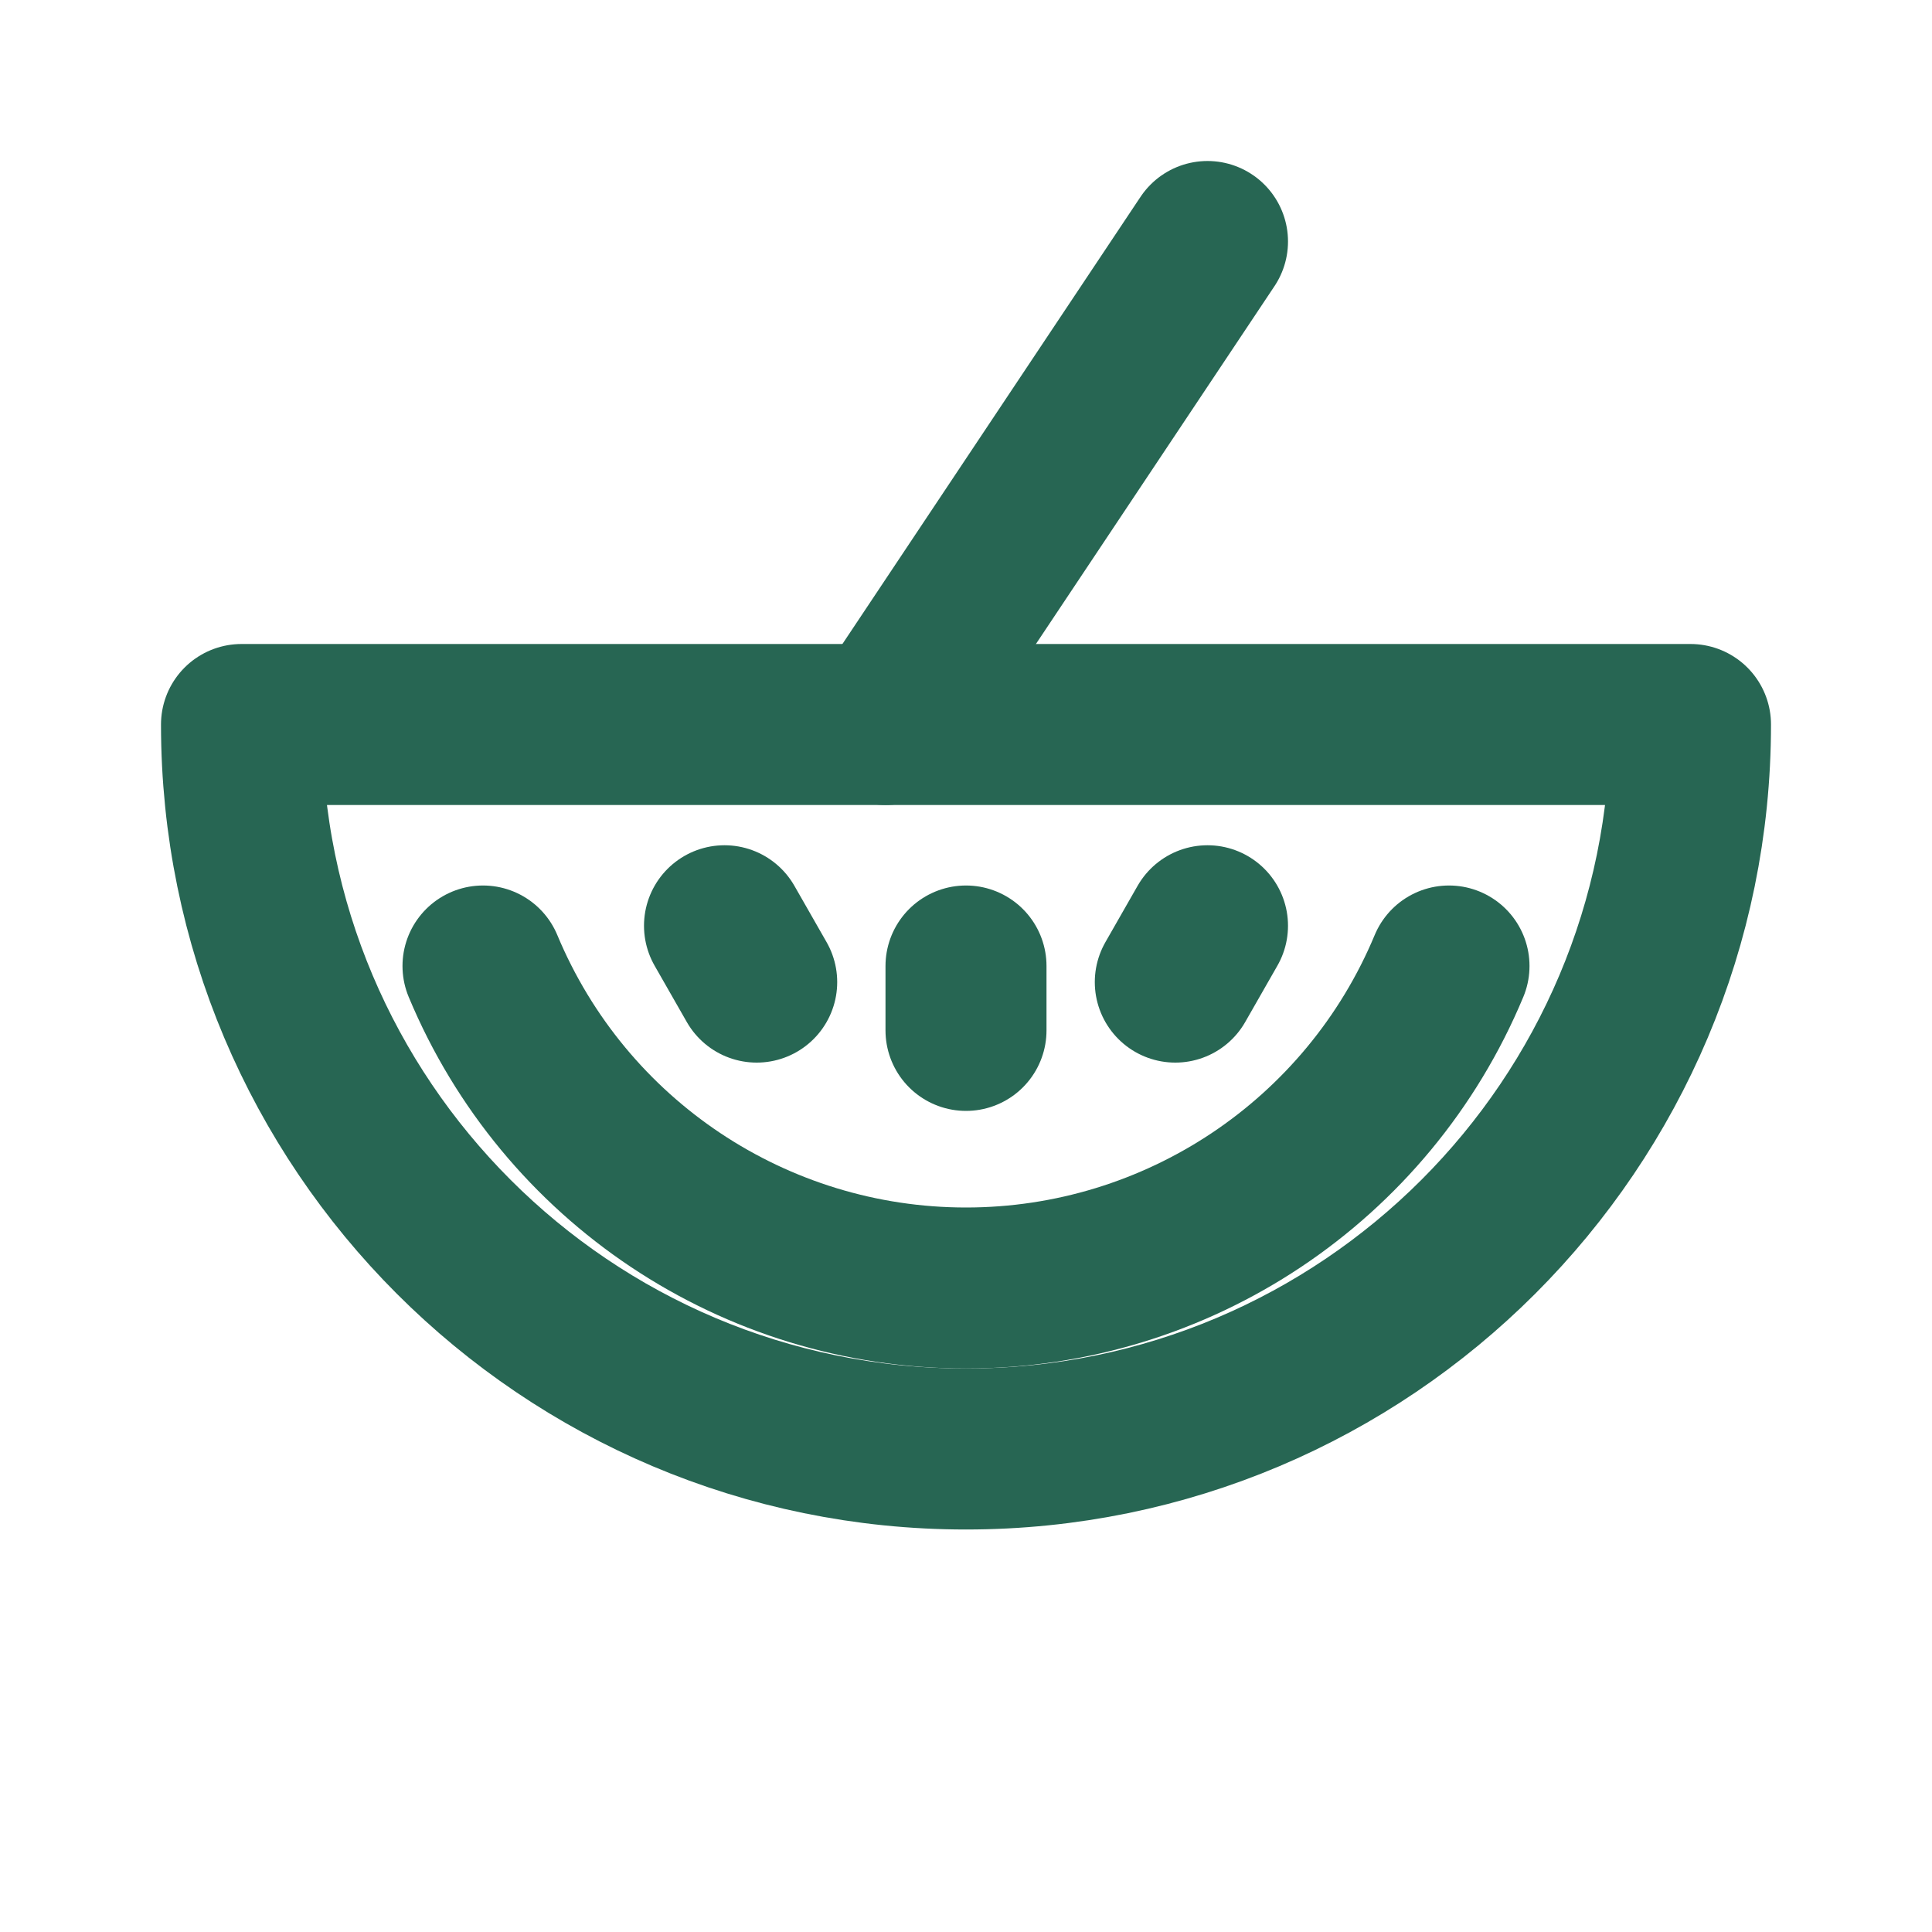
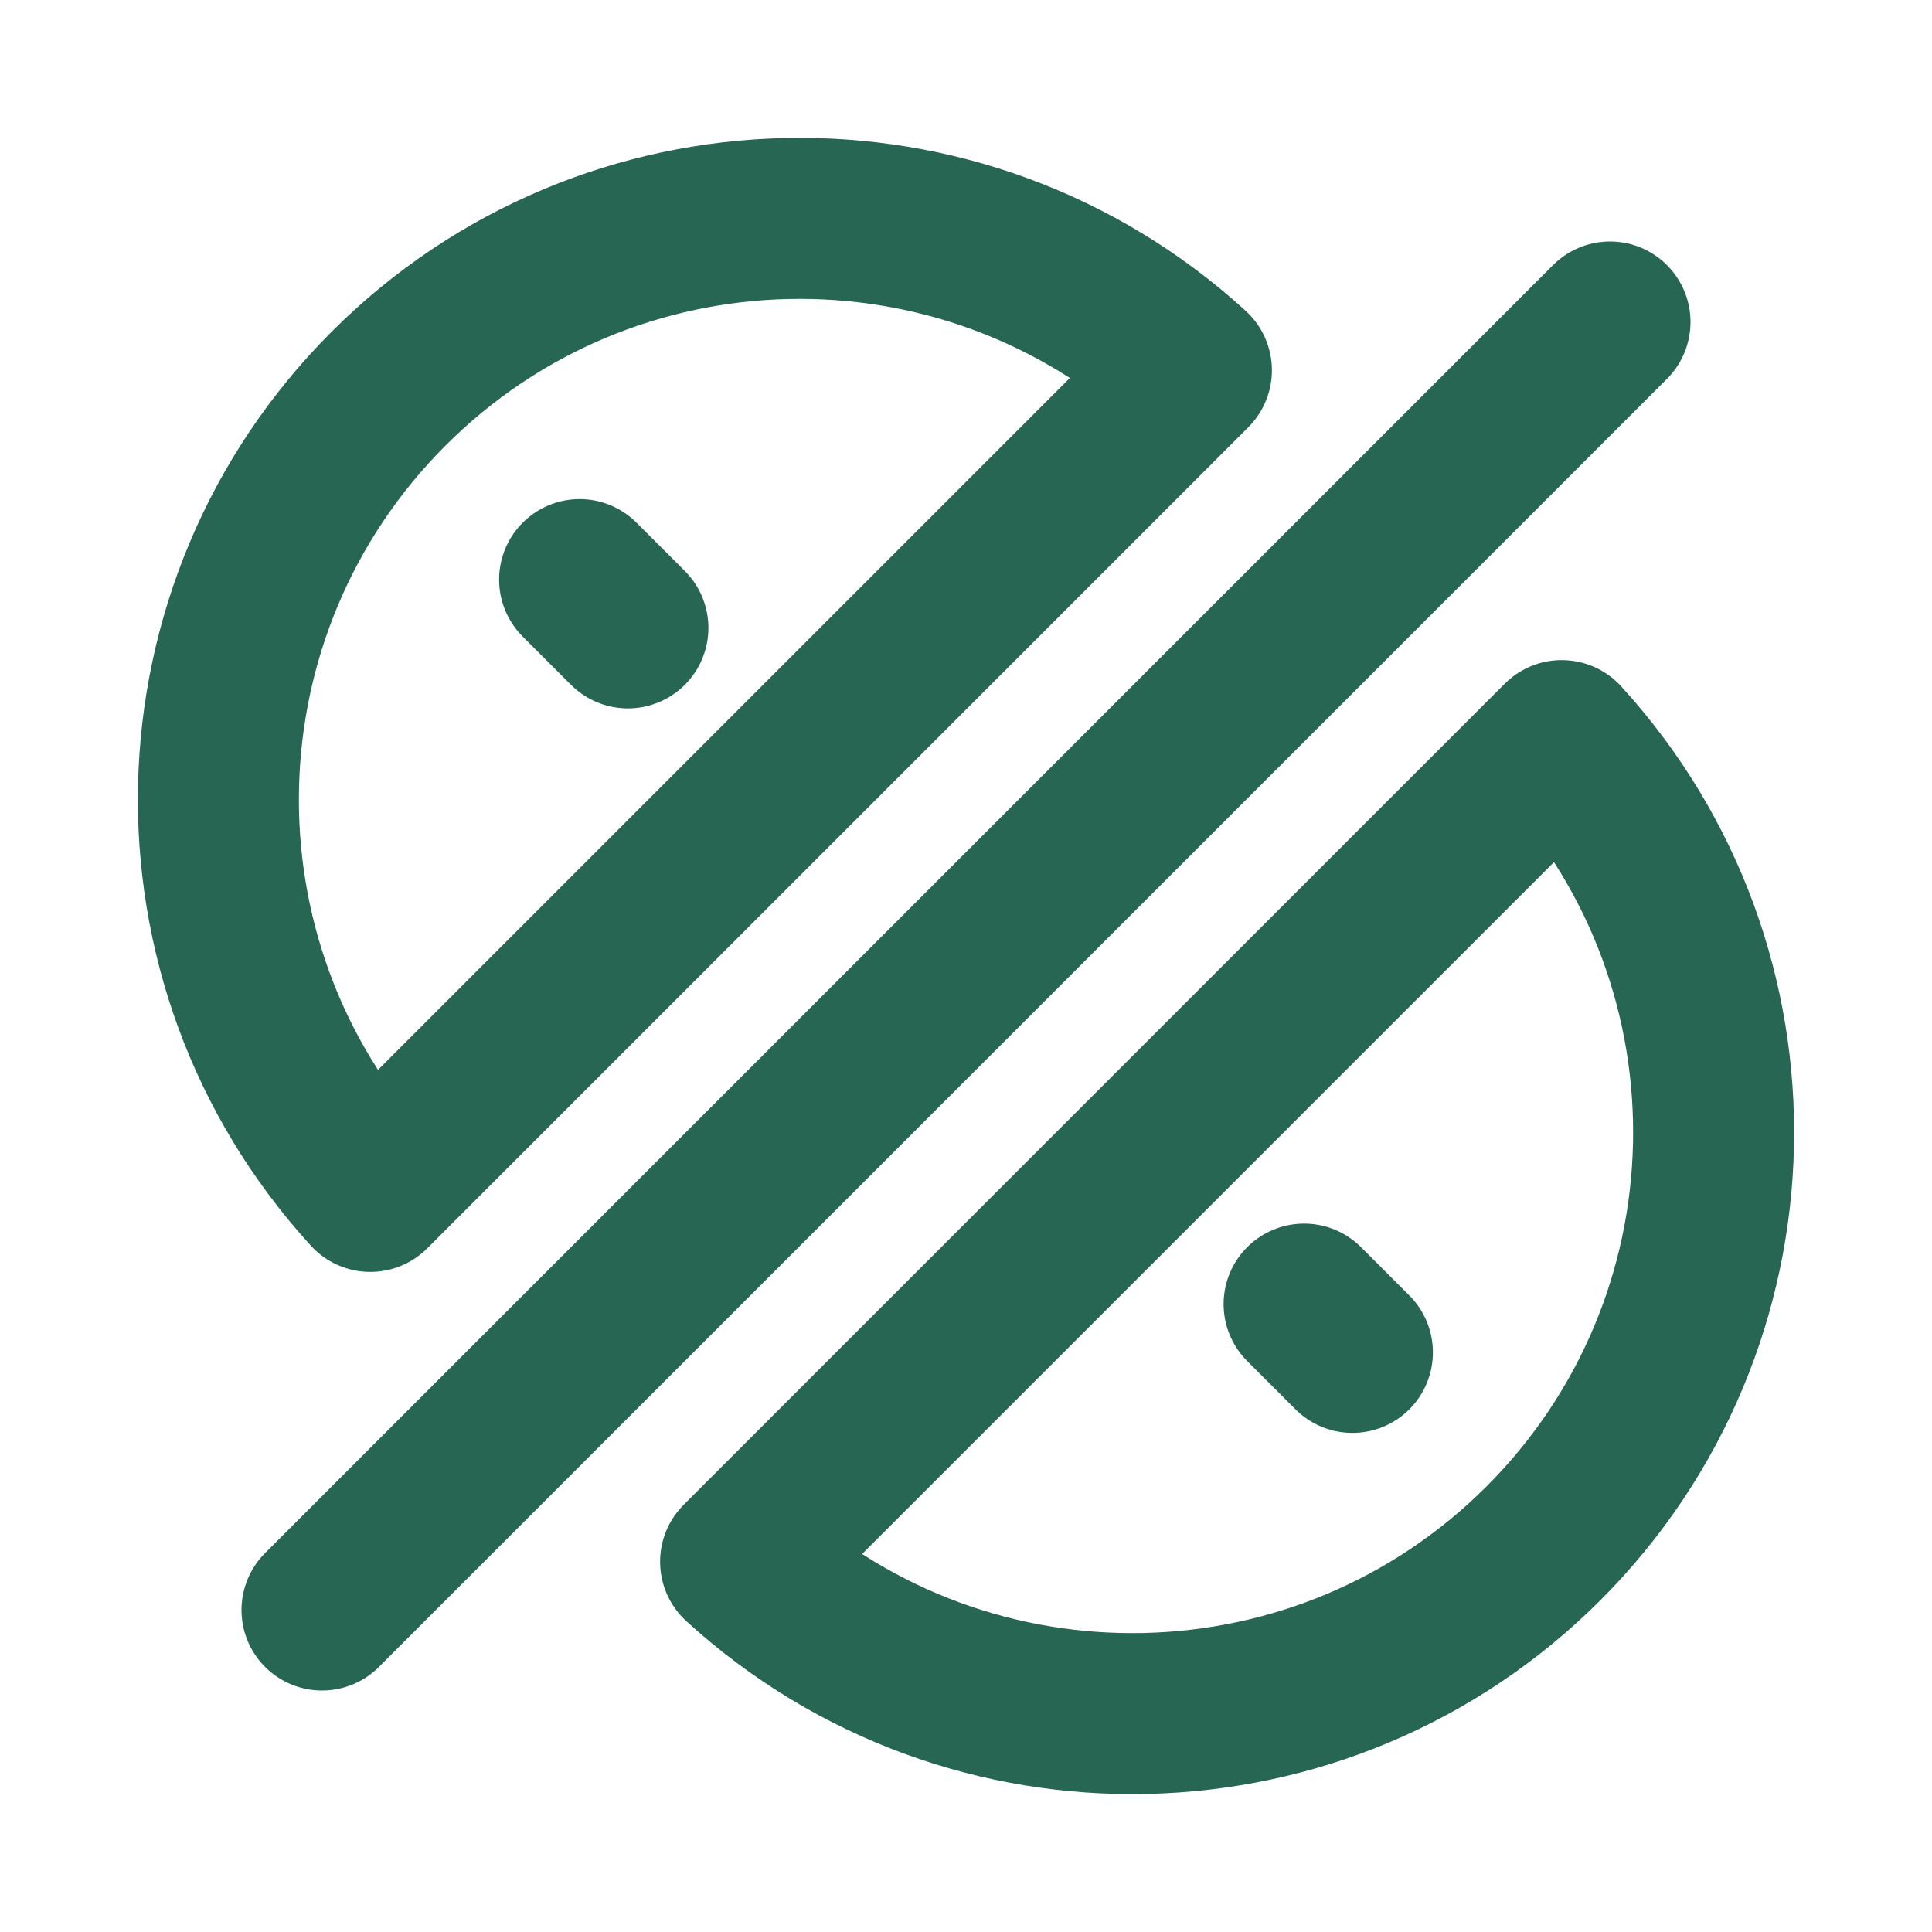
<svg xmlns="http://www.w3.org/2000/svg" width="24" height="24" viewBox="0 0 24 24" fill="none" stroke="#276653" stroke-width="2" stroke-linecap="round" stroke-linejoin="round">
-   <path d="M3 9h18a9 9 0 0 1-18 0Z" />
-   <path d="M6 12a6.5 6.5 0 0 0 12 0M15 3l-4 6" />
-   <path d="M9 11.5l.4.7M12 12v.8M15 11.5l-.4.7" />
+   <path d="M14.8 4.6a7.22 7.22 0 0 0-10.2 10.2Z" />
+   <path d="M9.2 19.4a7.22 7.22 0 0 0 10.2-10.2Z" />
+   <path d="m7.2 7.2.6.6m8.4 8.4.6.6M4 20 20 4" />
</svg>
